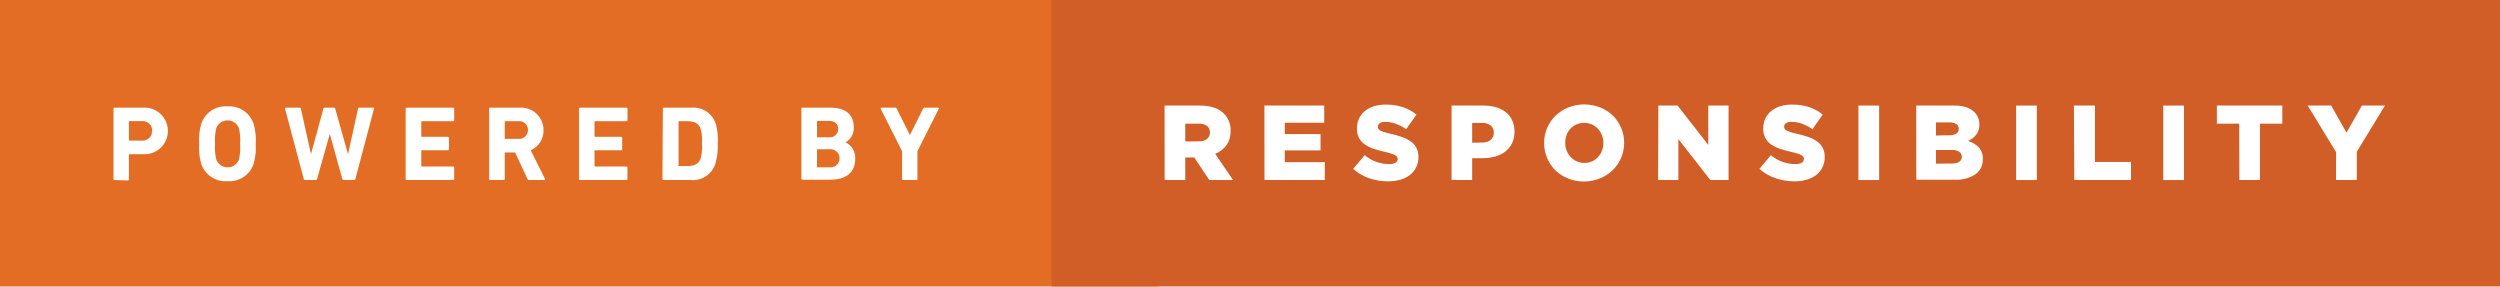
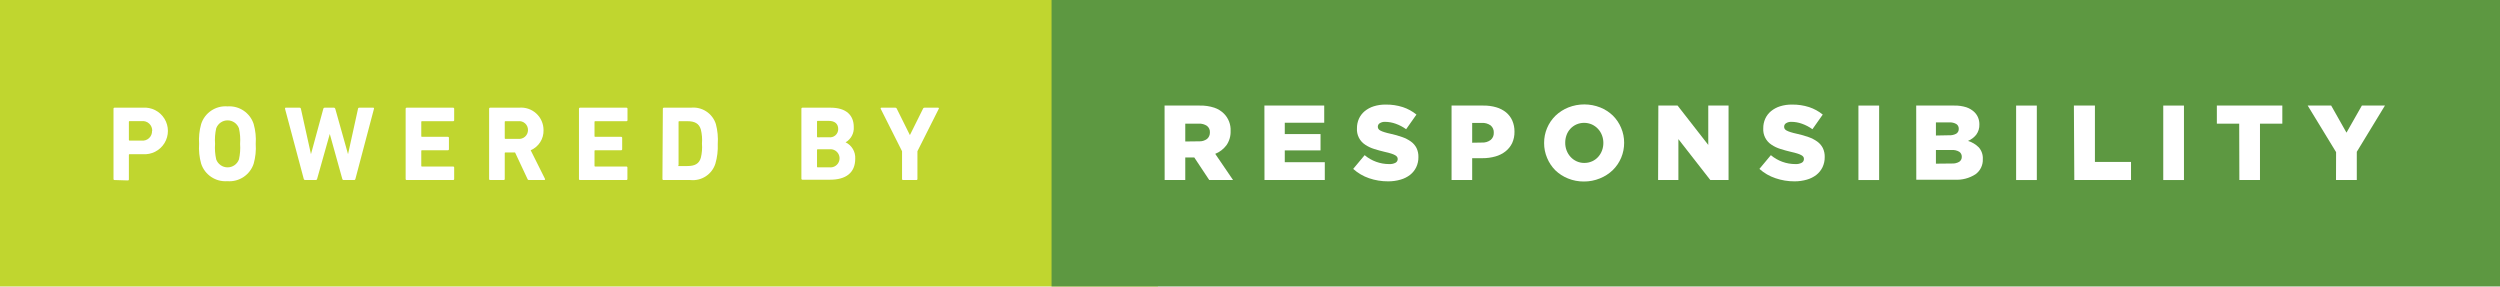
<svg xmlns="http://www.w3.org/2000/svg" viewBox="0 0 305.5 35">
  <g id="Layer_2" data-name="Layer 2">
    <g id="Layer_1-2" data-name="Layer 1">
-       <rect width="141.5" height="35" style="fill:#e36d25" />
-       <rect x="128.5" width="177" height="35" style="fill:#d15d27" />
+       <rect width="141.5" height="35" style="fill:#c0d62f" />
+       <rect x="128.5" width="177" height="35" style="fill:#5d9841" />
      <path d="M14,22a.12.12,0,0,1-.13-.13V13.29a.12.12,0,0,1,.13-.13h3.43a2.85,2.85,0,1,1,0,5.68H15.83a.07.07,0,0,0-.08.08v3a.12.12,0,0,1-.13.13Zm4.6-6a1.16,1.16,0,0,0-1.29-1.2H15.83a.07.07,0,0,0-.08.08v2.22a.07.07,0,0,0,.08.08h1.46A1.15,1.15,0,0,0,18.58,16Z" style="fill:#fff" />
      <path d="M24.58,20a7.16,7.16,0,0,1-.25-2.42,7.16,7.16,0,0,1,.25-2.42A3.12,3.12,0,0,1,27.81,13,3.12,3.12,0,0,1,31,15.16a7.14,7.14,0,0,1,.25,2.42A7.14,7.14,0,0,1,31,20a3.12,3.12,0,0,1-3.22,2.14A3.12,3.12,0,0,1,24.58,20Zm4.62-.52a6.47,6.47,0,0,0,.14-1.9,6.48,6.48,0,0,0-.14-1.9,1.48,1.48,0,0,0-2.78,0,6.49,6.49,0,0,0-.14,1.9,6.48,6.48,0,0,0,.14,1.9,1.48,1.48,0,0,0,2.78,0Z" style="fill:#fff" />
      <path d="M42,22a.17.17,0,0,1-.17-.13l-1.53-5.5h0l-1.55,5.5a.17.17,0,0,1-.17.13h-1.3a.17.17,0,0,1-.16-.13l-2.29-8.58c0-.08,0-.13.1-.13h1.68a.15.15,0,0,1,.16.13L38,18.84h0l1.51-5.55a.17.17,0,0,1,.17-.13h1.13a.17.17,0,0,1,.16.13l1.56,5.55h0l1.22-5.55a.14.14,0,0,1,.16-.13H45.6c.09,0,.12.05.1.13l-2.27,8.58a.16.16,0,0,1-.17.13Z" style="fill:#fff" />
      <path d="M49.57,13.29a.12.12,0,0,1,.13-.13h5.67a.12.12,0,0,1,.13.13v1.39a.12.12,0,0,1-.13.13H51.56a.07.07,0,0,0-.08.08v1.75a.07.07,0,0,0,.08.08h3.17a.12.12,0,0,1,.13.13v1.38a.12.12,0,0,1-.13.13H51.56a.07.07,0,0,0-.08.08v1.83a.07.07,0,0,0,.08.08h3.81a.12.12,0,0,1,.13.13v1.39a.12.12,0,0,1-.13.13H49.7a.12.12,0,0,1-.13-.13Z" style="fill:#fff" />
      <path d="M64.66,22a.18.18,0,0,1-.2-.13l-1.52-3.24H61.76a.07.07,0,0,0-.08.08v3.16a.12.12,0,0,1-.13.13H59.9a.12.12,0,0,1-.13-.13V13.29a.12.12,0,0,1,.13-.13h3.52a2.74,2.74,0,0,1,3,2.74,2.59,2.59,0,0,1-1.57,2.46l1.74,3.48a.1.1,0,0,1-.09.16Zm-.14-6.1a1.07,1.07,0,0,0-1.2-1.09H61.76a.07.07,0,0,0-.08.08v2a.07.07,0,0,0,.08.08h1.56A1.08,1.08,0,0,0,64.52,15.9Z" style="fill:#fff" />
      <path d="M70.75,13.29a.12.12,0,0,1,.13-.13h5.67a.12.12,0,0,1,.13.13v1.39a.12.12,0,0,1-.13.13H72.73a.07.07,0,0,0-.08.08v1.75a.07.07,0,0,0,.08.08h3.17a.12.12,0,0,1,.13.13v1.38a.12.12,0,0,1-.13.13H72.73a.07.07,0,0,0-.08.08v1.83a.07.07,0,0,0,.08.08h3.81a.12.12,0,0,1,.13.13v1.39a.12.12,0,0,1-.13.13H70.88a.12.12,0,0,1-.13-.13Z" style="fill:#fff" />
      <path d="M81,13.29a.12.12,0,0,1,.13-.13h3.29a2.89,2.89,0,0,1,3.06,2,7.48,7.48,0,0,1,.23,2.43A7.48,7.48,0,0,1,87.42,20a2.89,2.89,0,0,1-3.06,2H81.08a.12.12,0,0,1-.13-.13Zm2,7h1c.88,0,1.42-.26,1.64-1a5.4,5.4,0,0,0,.14-1.74,5.4,5.4,0,0,0-.14-1.74c-.22-.72-.75-1-1.64-1h-1a.07.07,0,0,0-.08.08v5.28A.07.07,0,0,0,82.94,20.3Z" style="fill:#fff" />
      <path d="M97.93,13.29a.12.12,0,0,1,.13-.13h3.45c1.92,0,2.82.95,2.82,2.35a2,2,0,0,1-1,1.88v0a2.09,2.09,0,0,1,1.18,2c0,1.74-1.16,2.57-3.07,2.57H98.06a.12.12,0,0,1-.13-.13Zm3.34,3.48a1,1,0,0,0,1.16-1c0-.65-.43-1-1.16-1H99.92a.07.07,0,0,0-.08.08V16.7a.07.07,0,0,0,.08.08Zm-1.35,3.68h1.46a1.11,1.11,0,1,0,0-2.21H99.92a.07.07,0,0,0-.08.08v2.05A.07.07,0,0,0,99.92,20.45Z" style="fill:#fff" />
      <path d="M110.36,22a.12.12,0,0,1-.13-.13V18.48l-2.61-5.19a.09.09,0,0,1,.09-.13h1.69a.19.19,0,0,1,.19.13l1.6,3.22h0l1.6-3.22a.2.2,0,0,1,.2-.13h1.64c.09,0,.13.06.09.13l-2.61,5.19v3.39A.12.12,0,0,1,112,22Z" style="fill:#fff" />
      <path d="M142.31,12.9h4.3a5.33,5.33,0,0,1,1.78.26,3.05,3.05,0,0,1,1.18.73,2.81,2.81,0,0,1,.81,2.12v0a2.86,2.86,0,0,1-.51,1.74,3.2,3.2,0,0,1-1.37,1.05L150.68,22h-2.91l-1.83-2.76h-1.1V22h-2.52Zm4.19,4.37a1.52,1.52,0,0,0,1-.29,1,1,0,0,0,.35-.79v0a.94.94,0,0,0-.36-.81,1.66,1.66,0,0,0-1-.27h-1.65v2.18Z" style="fill:#fff" />
      <path d="M154.51,12.9h7.31V15H157v1.38h4.37v2H157v1.44h4.89V22h-7.37Z" style="fill:#fff" />
      <path d="M169.62,22.16a7.06,7.06,0,0,1-2.32-.38,5.62,5.62,0,0,1-1.94-1.14l1.4-1.68a4.63,4.63,0,0,0,3,1.09,1.5,1.5,0,0,0,.77-.16.51.51,0,0,0,.27-.46v0a.49.49,0,0,0-.07-.25.66.66,0,0,0-.24-.21,2.5,2.5,0,0,0-.47-.2,7.74,7.74,0,0,0-.76-.2q-.73-.17-1.35-.37a4.13,4.13,0,0,1-1.09-.52,2.22,2.22,0,0,1-1-2v0a2.8,2.8,0,0,1,.24-1.17,2.59,2.59,0,0,1,.7-.92,3.31,3.31,0,0,1,1.11-.6,4.69,4.69,0,0,1,1.47-.21,6.54,6.54,0,0,1,2.09.31,5.26,5.26,0,0,1,1.66.91l-1.26,1.79a5.1,5.1,0,0,0-1.28-.67,3.86,3.86,0,0,0-1.27-.23,1.14,1.14,0,0,0-.68.17.5.5,0,0,0-.23.42v0a.51.51,0,0,0,.07.27.64.64,0,0,0,.25.21,2.69,2.69,0,0,0,.48.19q.31.1.77.2a11.16,11.16,0,0,1,1.41.4,4.2,4.2,0,0,1,1.07.55,2.2,2.2,0,0,1,.68.79,2.4,2.4,0,0,1,.23,1.1v0a2.8,2.8,0,0,1-.27,1.25,2.67,2.67,0,0,1-.75.93,3.39,3.39,0,0,1-1.16.58A5.29,5.29,0,0,1,169.62,22.16Z" style="fill:#fff" />
      <path d="M177.38,12.9h3.9a5.34,5.34,0,0,1,1.56.21,3.42,3.42,0,0,1,1.2.62,2.74,2.74,0,0,1,.76,1,3.29,3.29,0,0,1,.27,1.35v0a3.24,3.24,0,0,1-.29,1.42,2.9,2.9,0,0,1-.81,1,3.52,3.52,0,0,1-1.24.62,5.64,5.64,0,0,1-1.57.21H179.9V22h-2.52Zm3.72,4.52a1.6,1.6,0,0,0,1.06-.32,1.07,1.07,0,0,0,.38-.87v0a1.08,1.08,0,0,0-.38-.9,1.68,1.68,0,0,0-1.07-.31H179.9v2.42Z" style="fill:#fff" />
      <path d="M193.56,22.18a5.06,5.06,0,0,1-1.95-.37,4.8,4.8,0,0,1-1.55-1,4.65,4.65,0,0,1-1-1.5,4.58,4.58,0,0,1-.37-1.83v0a4.63,4.63,0,0,1,1.4-3.35,4.9,4.9,0,0,1,1.56-1,5.32,5.32,0,0,1,3.9,0,4.8,4.8,0,0,1,1.55,1,4.64,4.64,0,0,1,1,1.49,4.58,4.58,0,0,1,.37,1.83v0a4.64,4.64,0,0,1-1.4,3.35,4.9,4.9,0,0,1-1.56,1A5.06,5.06,0,0,1,193.56,22.18Zm0-2.27a2.28,2.28,0,0,0,1-.2,2.19,2.19,0,0,0,.73-.53,2.43,2.43,0,0,0,.47-.77,2.59,2.59,0,0,0,.17-.94v0a2.58,2.58,0,0,0-.17-.94,2.37,2.37,0,0,0-1.23-1.32,2.37,2.37,0,0,0-1.9,0,2.27,2.27,0,0,0-1.2,1.3,2.68,2.68,0,0,0-.16.94v0a2.59,2.59,0,0,0,.17.94,2.46,2.46,0,0,0,.48.78,2.28,2.28,0,0,0,.74.54A2.21,2.21,0,0,0,193.58,19.91Z" style="fill:#fff" />
      <path d="M202.65,12.9H205l3.75,4.81V12.9h2.48V22H209l-3.9-5v5h-2.48Z" style="fill:#fff" />
      <path d="M219.29,22.16a7.06,7.06,0,0,1-2.32-.38A5.62,5.62,0,0,1,215,20.64l1.4-1.68a4.63,4.63,0,0,0,3,1.09,1.5,1.5,0,0,0,.77-.16.51.51,0,0,0,.27-.46v0a.49.49,0,0,0-.06-.25.66.66,0,0,0-.24-.21,2.47,2.47,0,0,0-.47-.2,7.74,7.74,0,0,0-.76-.2q-.73-.17-1.35-.37a4.13,4.13,0,0,1-1.09-.52,2.22,2.22,0,0,1-1-2v0a2.8,2.8,0,0,1,.24-1.17,2.59,2.59,0,0,1,.7-.92,3.31,3.31,0,0,1,1.11-.6,4.69,4.69,0,0,1,1.47-.21,6.54,6.54,0,0,1,2.09.31,5.26,5.26,0,0,1,1.66.91l-1.26,1.79a5.11,5.11,0,0,0-1.28-.67,3.86,3.86,0,0,0-1.27-.23,1.14,1.14,0,0,0-.68.17.5.5,0,0,0-.23.42v0a.51.51,0,0,0,.07.27.64.64,0,0,0,.25.21,2.69,2.69,0,0,0,.48.19q.31.1.77.2a11.15,11.15,0,0,1,1.41.4,4.2,4.2,0,0,1,1.07.55,2.21,2.21,0,0,1,.68.79,2.39,2.39,0,0,1,.23,1.1v0a2.82,2.82,0,0,1-.27,1.25,2.68,2.68,0,0,1-.75.93,3.38,3.38,0,0,1-1.16.58A5.29,5.29,0,0,1,219.29,22.16Z" style="fill:#fff" />
      <path d="M227.1,12.9h2.53V22H227.1Z" style="fill:#fff" />
      <path d="M234.16,12.9h4.66a4.57,4.57,0,0,1,1.47.21,2.59,2.59,0,0,1,1,.61,2,2,0,0,1,.43.64,2.1,2.1,0,0,1,.16.83v0a2,2,0,0,1-.39,1.28,2.58,2.58,0,0,1-1,.75,3.13,3.13,0,0,1,1.32.79,2,2,0,0,1,.49,1.44v0a2.16,2.16,0,0,1-.9,1.85,4.23,4.23,0,0,1-2.54.66h-4.69Zm4,3.63a1.67,1.67,0,0,0,.89-.19.66.66,0,0,0,.31-.6v0a.67.67,0,0,0-.29-.58,1.49,1.49,0,0,0-.86-.2h-1.64v1.6Zm.36,3.45a1.58,1.58,0,0,0,.9-.21.7.7,0,0,0,.31-.62v0a.71.71,0,0,0-.3-.6,1.59,1.59,0,0,0-.94-.22h-1.92V20Z" style="fill:#fff" />
      <path d="M246.37,12.9h2.53V22h-2.53Z" style="fill:#fff" />
      <path d="M253.43,12.9H256v6.89h4.41V22h-6.93Z" style="fill:#fff" />
      <path d="M264.35,12.9h2.53V22h-2.53Z" style="fill:#fff" />
      <path d="M273.63,15.11H270.9V12.9h8v2.21h-2.73V22h-2.52Z" style="fill:#fff" />
      <path d="M285.47,18.59,282,12.9h2.87l1.87,3.31,1.88-3.31h2.82L288,18.55V22h-2.54Z" style="fill:#fff" />
    </g>
  </g>
</svg>
